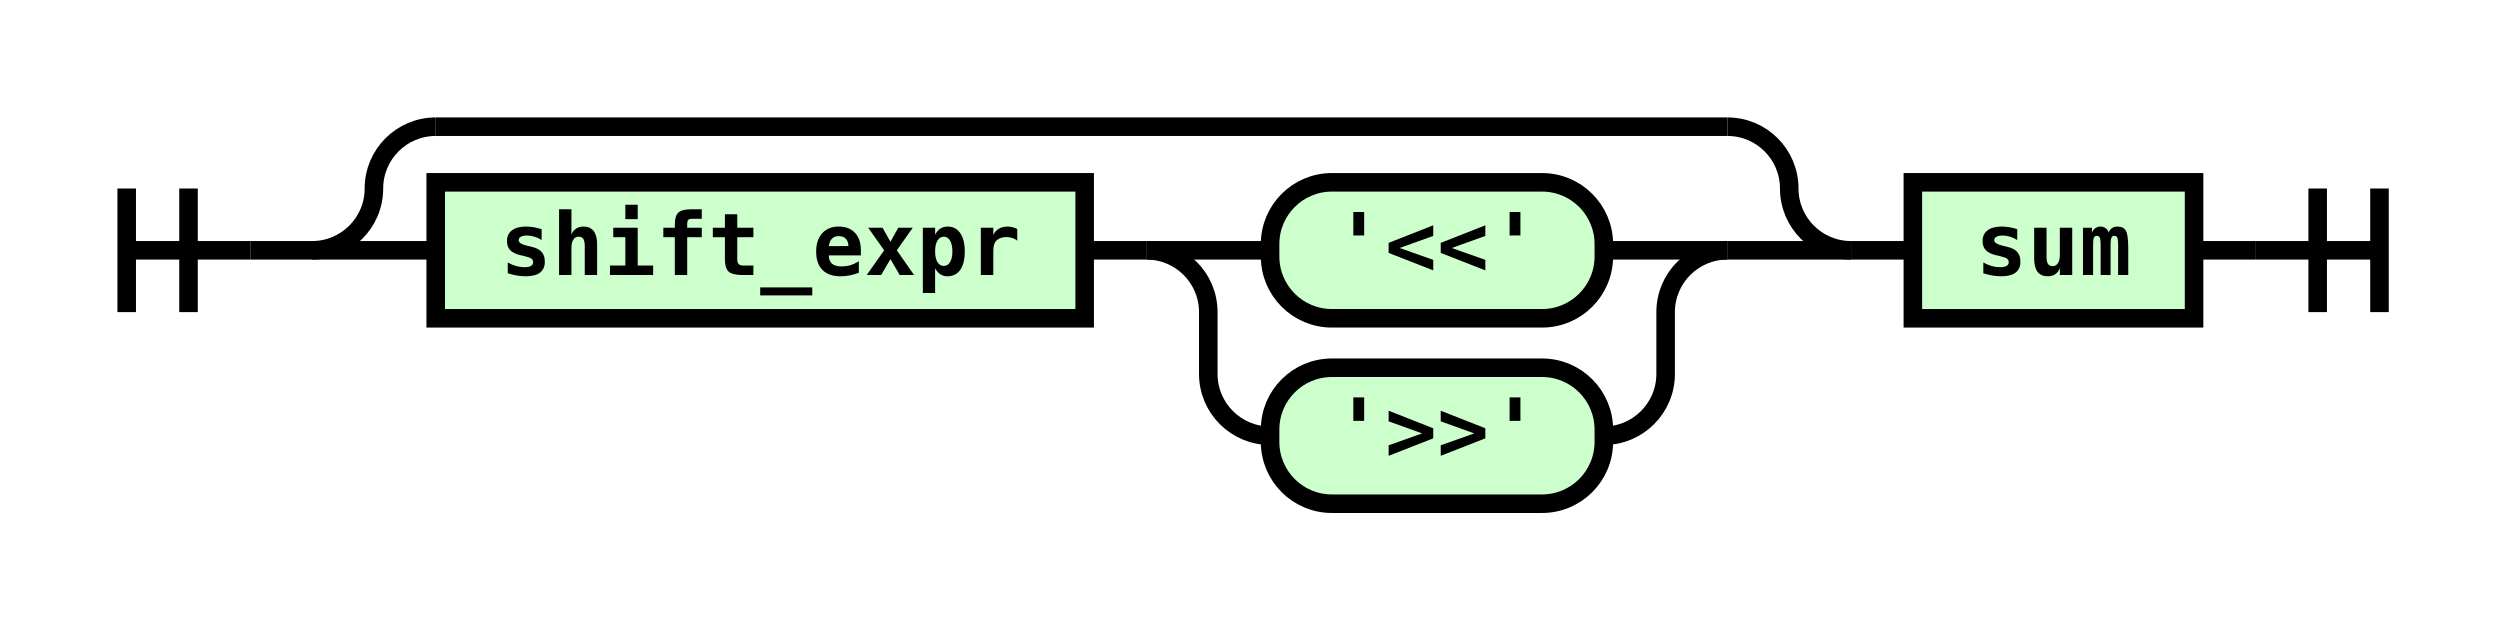
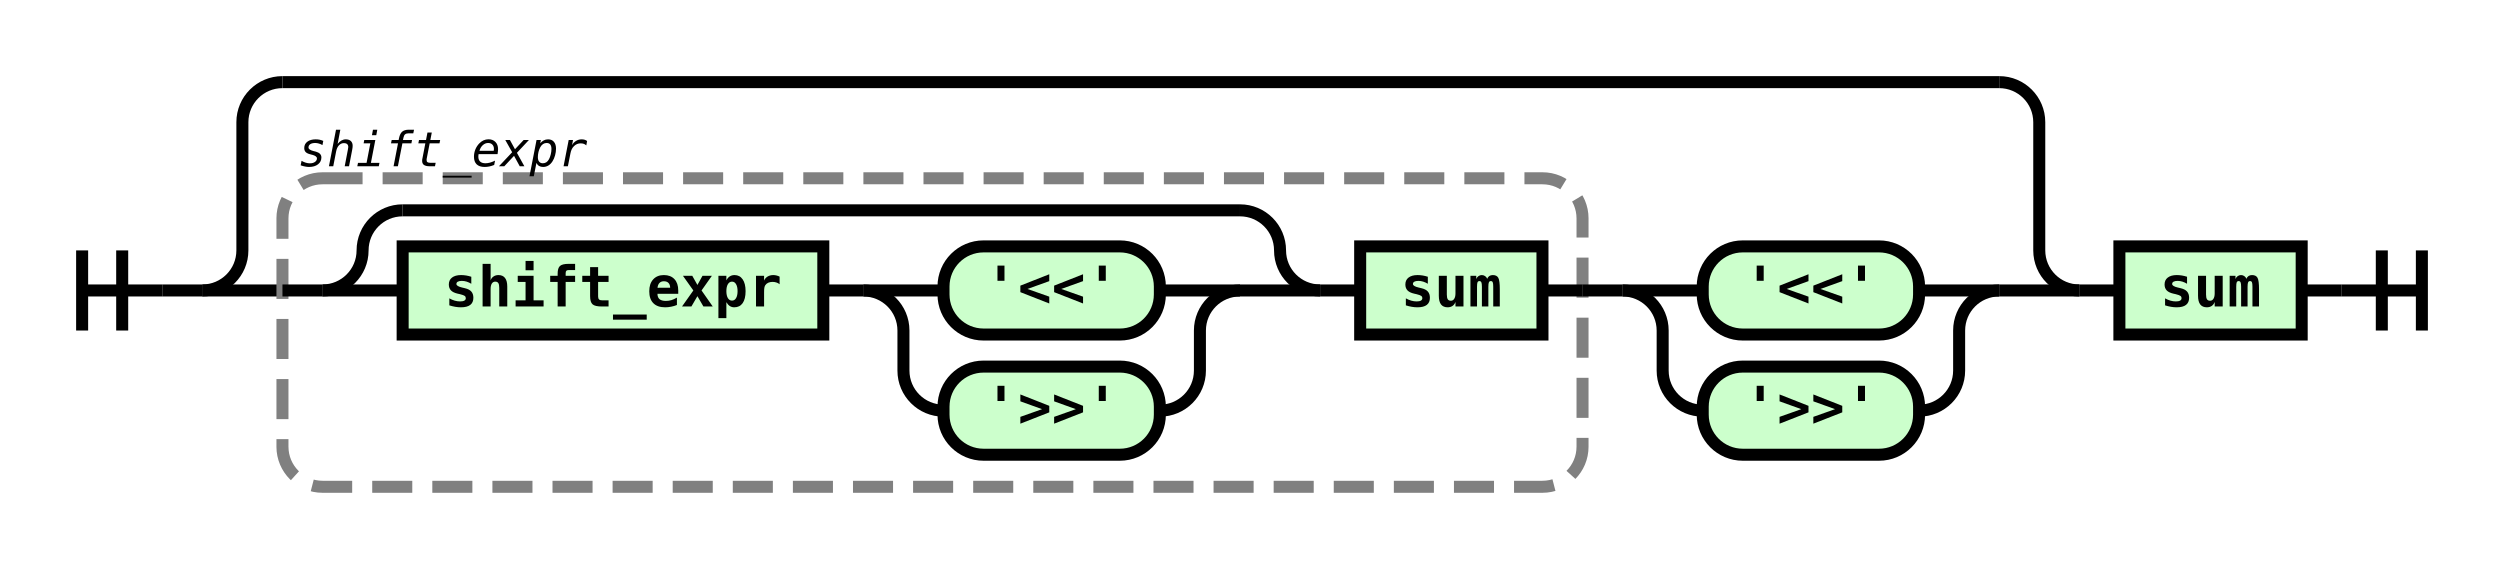
- <svg xmlns="http://www.w3.org/2000/svg" class="railroad-diagram" height="101" viewBox="0 0 404.5 101" width="404.5">
+ <svg xmlns="http://www.w3.org/2000/svg" class="railroad-diagram" height="141" viewBox="0 0 624.0 141" width="624.0">
  <g transform="translate(.5 .5)">
    <g>
-       <path d="M20 30v20m10 -20v20m-10 -10h20" />
+       <path d="M20 62v20m10 -20v20m-10 -10h20" />
    </g>
-     <path d="M40 40h10" />
+     <path d="M40 72h10" />
    <g>
-       <path d="M50 40h0.0" />
-       <path d="M354.5 40h0.0" />
+       <path d="M50 72h0.0" />
+       <path d="M574.0 72h0.0" />
      <g>
-         <path d="M50.0 40h0.0" />
-         <path d="M299.0 40h0.0" />
-         <path d="M50.0 40a10 10 0 0 0 10 -10v0a10 10 0 0 1 10 -10" />
+         <path d="M50.0 72h0.0" />
+         <path d="M518.5 72h0.0" />
+         <path d="M50.0 72a10 10 0 0 0 10 -10v-32a10 10 0 0 1 10 -10" />
        <g>
-           <path d="M70.0 20h209.0" />
+           <path d="M70.0 20h428.5" />
        </g>
-         <path d="M279.0 20a10 10 0 0 1 10 10v0a10 10 0 0 0 10 10" />
-         <path d="M50.0 40h20" />
+         <path d="M498.5 20a10 10 0 0 1 10 10v32a10 10 0 0 0 10 10" />
+         <path d="M50.0 72h20" />
        <g>
-           <path d="M70.0 40h0.0" />
-           <path d="M279.0 40h0.0" />
-           <g class="non-terminal ">
-             <path d="M70.0 40h0.0" />
-             <path d="M175.0 40h0.0" />
-             <rect height="22" width="105" x="70" y="29" />
-             <text x="122.5" y="44">shift_expr</text>
+           <path d="M70.0 72h0.0" />
+           <path d="M498.5 72h0.0" />
+           <g>
+             <path d="M70.0 72h0.0" />
+             <path d="M394.5 72h0.0" />
+             <rect class="group-box" height="77" rx="10" ry="10" width="324.5" x="70" y="44" />
+             <g>
+               <path d="M70.0 72h10.0" />
+               <path d="M384.5 72h10.0" />
+               <g>
+                 <path d="M80.0 72h0.0" />
+                 <path d="M329.0 72h0.0" />
+                 <path d="M80.0 72a10 10 0 0 0 10 -10v0a10 10 0 0 1 10 -10" />
+                 <g>
+                   <path d="M100.0 52h209.0" />
+                 </g>
+                 <path d="M309.0 52a10 10 0 0 1 10 10v0a10 10 0 0 0 10 10" />
+                 <path d="M80.0 72h20" />
+                 <g>
+                   <path d="M100.0 72h0.0" />
+                   <path d="M309.0 72h0.0" />
+                   <g class="non-terminal ">
+                     <path d="M100.0 72h0.0" />
+                     <path d="M205.0 72h0.0" />
+                     <rect height="22" width="105" x="100" y="61" />
+                     <text x="152.5" y="76">shift_expr</text>
+                   </g>
+                   <path d="M205.0 72h10" />
+                   <g>
+                     <path d="M215.0 72h0.0" />
+                     <path d="M309.0 72h0.0" />
+                     <path d="M215.0 72h20" />
+                     <g class="terminal ">
+                       <path d="M235.0 72h0.0" />
+                       <path d="M289.0 72h0.0" />
+                       <rect height="22" rx="10" ry="10" width="54" x="235" y="61" />
+                       <text x="262" y="76">'&lt;&lt;'</text>
+                     </g>
+                     <path d="M289.0 72h20" />
+                     <path d="M215.0 72a10 10 0 0 1 10 10v10a10 10 0 0 0 10 10" />
+                     <g class="terminal ">
+                       <path d="M235.0 102h0.0" />
+                       <path d="M289.0 102h0.0" />
+                       <rect height="22" rx="10" ry="10" width="54" x="235" y="91" />
+                       <text x="262" y="106">'&gt;&gt;'</text>
+                     </g>
+                     <path d="M289.0 102a10 10 0 0 0 10 -10v-10a10 10 0 0 1 10 -10" />
+                   </g>
+                 </g>
+                 <path d="M309.0 72h20" />
+               </g>
+               <path d="M329.0 72h10" />
+               <g class="non-terminal ">
+                 <path d="M339.0 72h0.0" />
+                 <path d="M384.5 72h0.0" />
+                 <rect height="22" width="45.5" x="339" y="61" />
+                 <text x="361.75" y="76">sum</text>
+               </g>
+             </g>
+             <g class="non-terminal ">
+               <path d="M70.0 36h0.0" />
+               <path d="M150.0 36h0.0" />
+               <text class="comment" x="110" y="41">shift_expr</text>
+             </g>
          </g>
-           <path d="M175.0 40h10" />
+           <path d="M394.5 72h10" />
          <g>
-             <path d="M185.0 40h0.0" />
-             <path d="M279.0 40h0.0" />
-             <path d="M185.0 40h20" />
+             <path d="M404.5 72h0.0" />
+             <path d="M498.5 72h0.0" />
+             <path d="M404.5 72h20" />
            <g class="terminal ">
-               <path d="M205.0 40h0.0" />
-               <path d="M259.0 40h0.0" />
-               <rect height="22" rx="10" ry="10" width="54" x="205" y="29" />
-               <text x="232" y="44">'&lt;&lt;'</text>
+               <path d="M424.5 72h0.0" />
+               <path d="M478.5 72h0.0" />
+               <rect height="22" rx="10" ry="10" width="54" x="424.5" y="61" />
+               <text x="451.5" y="76">'&lt;&lt;'</text>
            </g>
-             <path d="M259.0 40h20" />
-             <path d="M185.0 40a10 10 0 0 1 10 10v10a10 10 0 0 0 10 10" />
+             <path d="M478.5 72h20" />
+             <path d="M404.5 72a10 10 0 0 1 10 10v10a10 10 0 0 0 10 10" />
            <g class="terminal ">
-               <path d="M205.0 70h0.0" />
-               <path d="M259.0 70h0.0" />
-               <rect height="22" rx="10" ry="10" width="54" x="205" y="59" />
-               <text x="232" y="74">'&gt;&gt;'</text>
+               <path d="M424.5 102h0.0" />
+               <path d="M478.5 102h0.0" />
+               <rect height="22" rx="10" ry="10" width="54" x="424.5" y="91" />
+               <text x="451.5" y="106">'&gt;&gt;'</text>
            </g>
-             <path d="M259.0 70a10 10 0 0 0 10 -10v-10a10 10 0 0 1 10 -10" />
+             <path d="M478.5 102a10 10 0 0 0 10 -10v-10a10 10 0 0 1 10 -10" />
          </g>
        </g>
-         <path d="M279.0 40h20" />
+         <path d="M498.5 72h20" />
      </g>
-       <path d="M299.0 40h10" />
+       <path d="M518.5 72h10" />
      <g class="non-terminal ">
-         <path d="M309.0 40h0.0" />
-         <path d="M354.5 40h0.0" />
-         <rect height="22" width="45.5" x="309" y="29" />
-         <text x="331.75" y="44">sum</text>
+         <path d="M528.5 72h0.0" />
+         <path d="M574.0 72h0.0" />
+         <rect height="22" width="45.5" x="528.5" y="61" />
+         <text x="551.25" y="76">sum</text>
      </g>
    </g>
-     <path d="M354.5 40h10" />
-     <path d="M 364.5 40 h 20 m -10 -10 v 20 m 10 -20 v 20" />
+     <path d="M574.0 72h10" />
+     <path d="M 584.0 72 h 20 m -10 -10 v 20 m 10 -20 v 20" />
  </g>
  <style>/*  */
	svg.railroad-diagram {
		background-color:hsl(30,20%,95%);
	}
	svg.railroad-diagram path {
		stroke-width:3;
		stroke:black;
		fill:rgba(0,0,0,0);
	}
	svg.railroad-diagram text {
		font:bold 14px monospace;
		text-anchor:middle;
	}
	svg.railroad-diagram text.label{
		text-anchor:start;
	}
	svg.railroad-diagram text.comment{
		font:italic 12px monospace;
	}
	svg.railroad-diagram rect{
		stroke-width:3;
		stroke:black;
		fill:hsl(120,100%,90%);
	}
	svg.railroad-diagram rect.group-box {
		stroke: gray;
		stroke-dasharray: 10 5;
		fill: none;
	}

/*  */
</style>
</svg>
